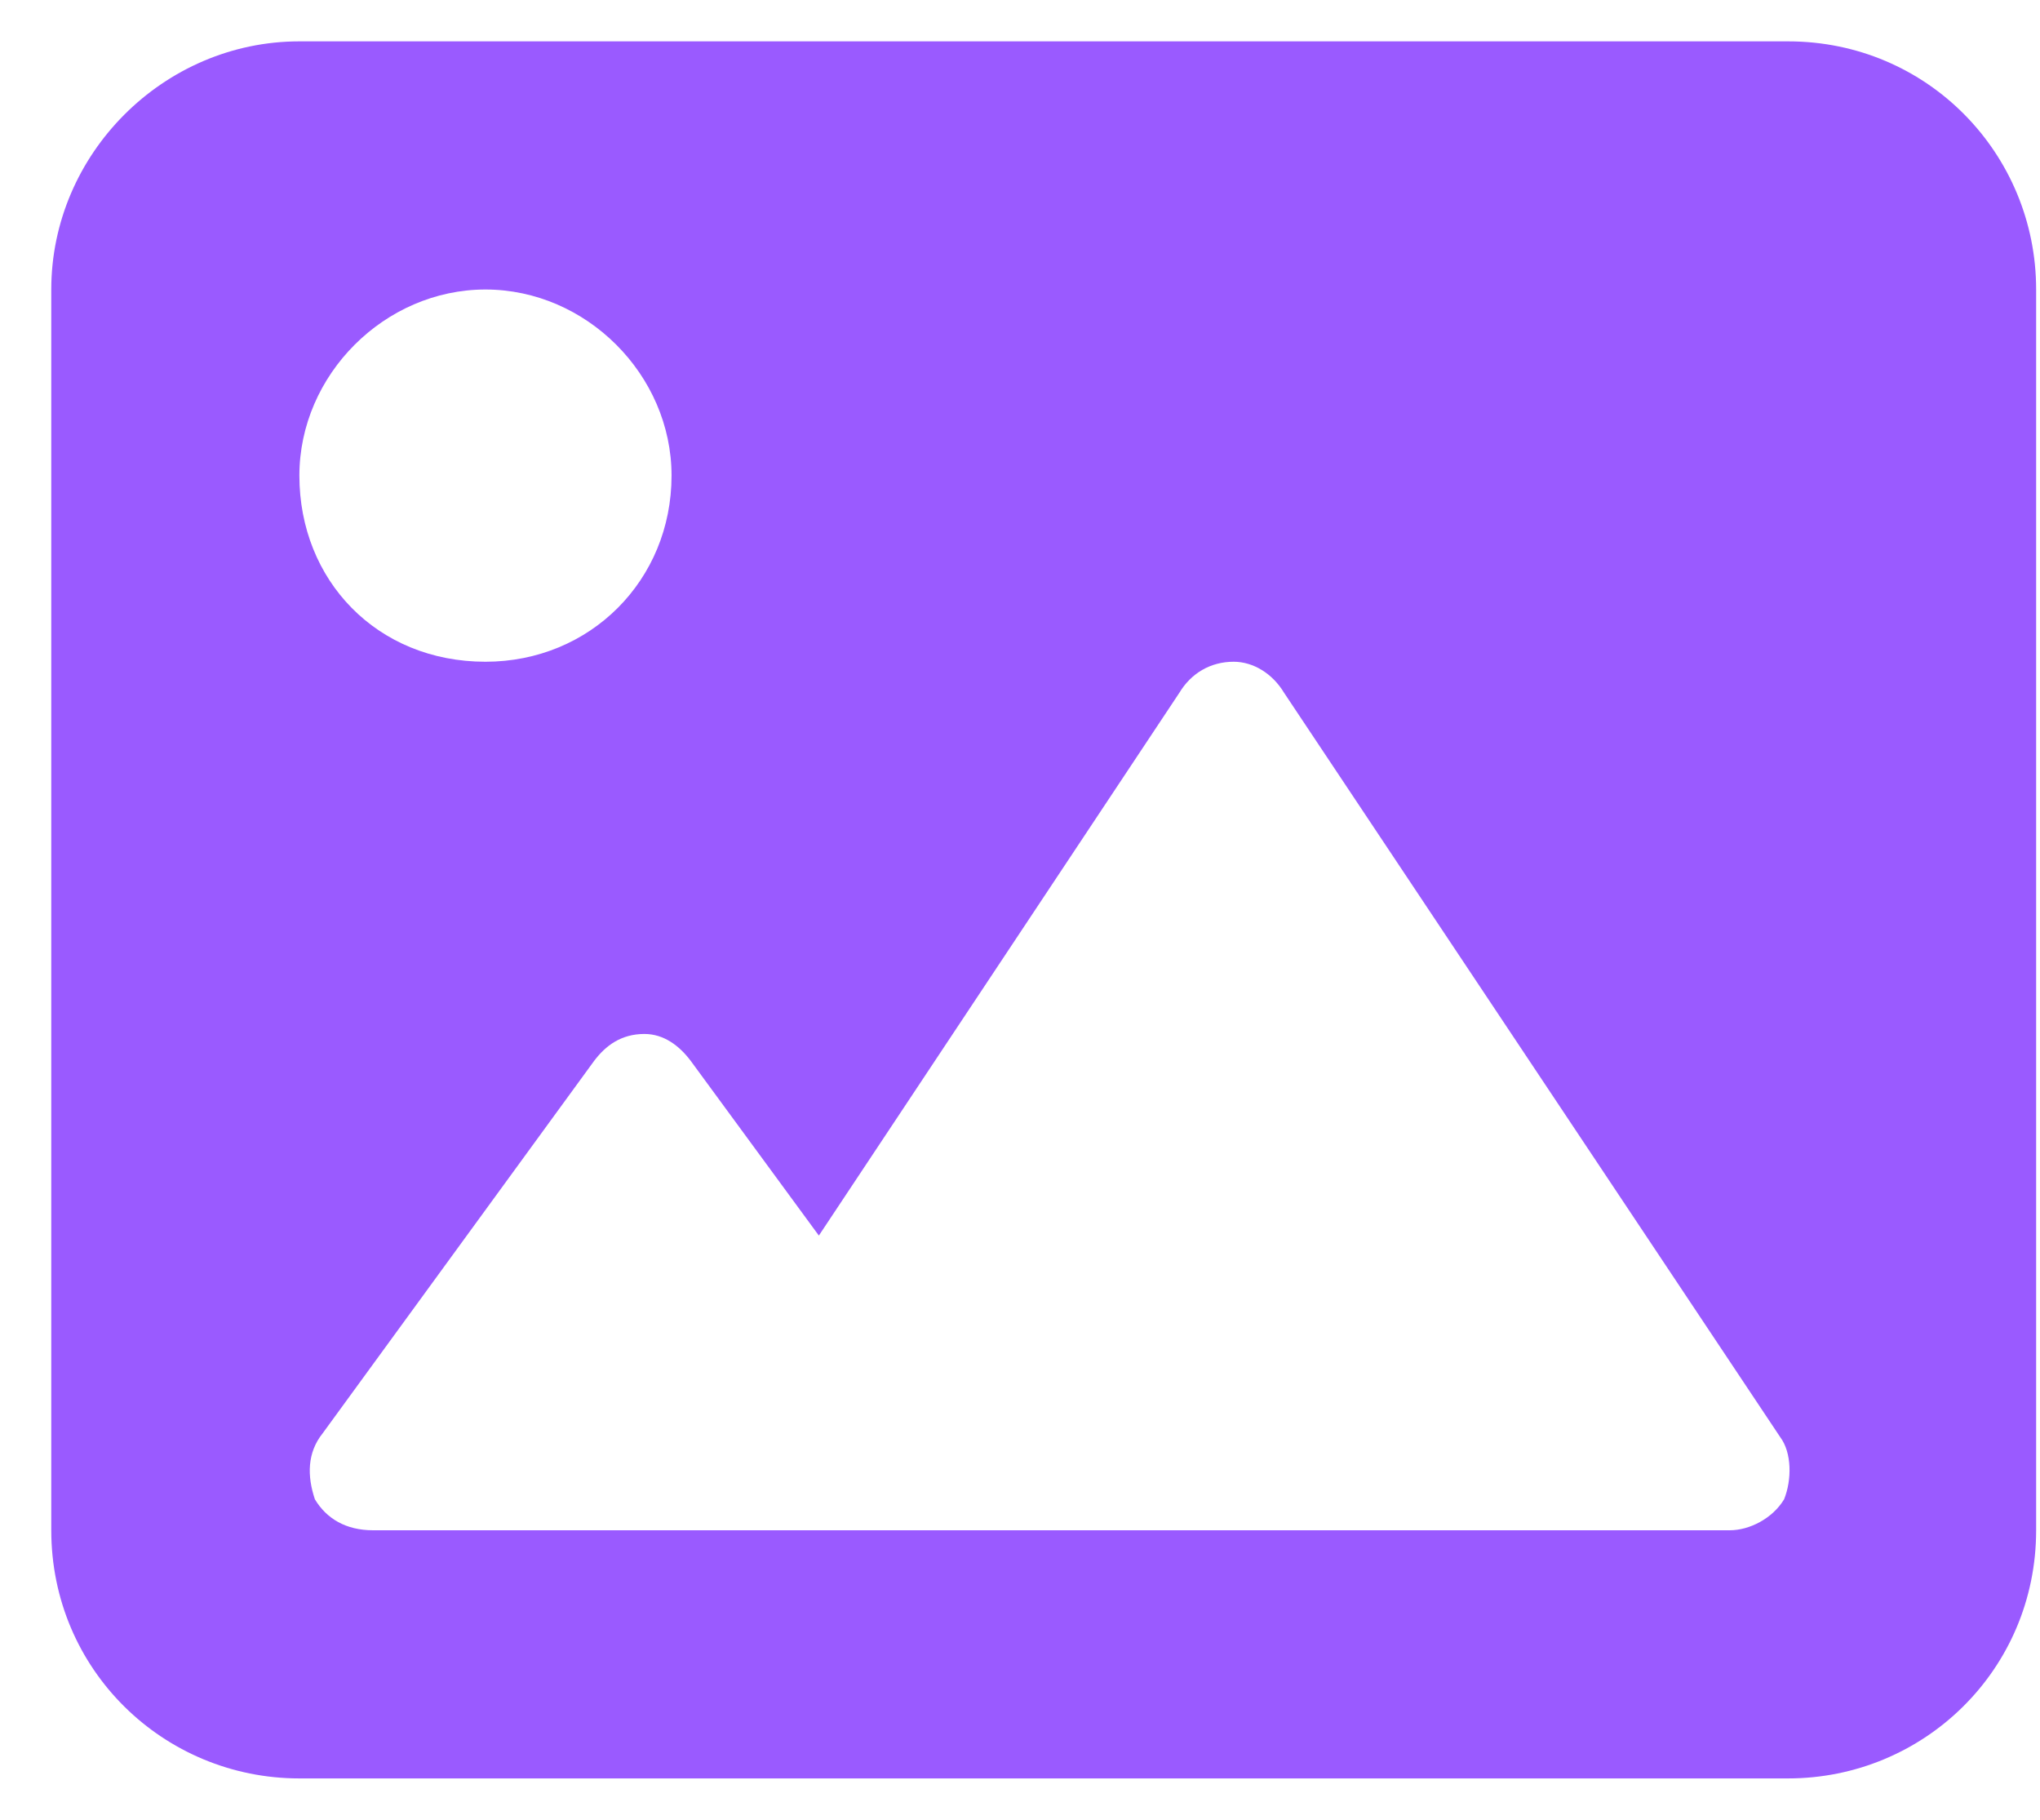
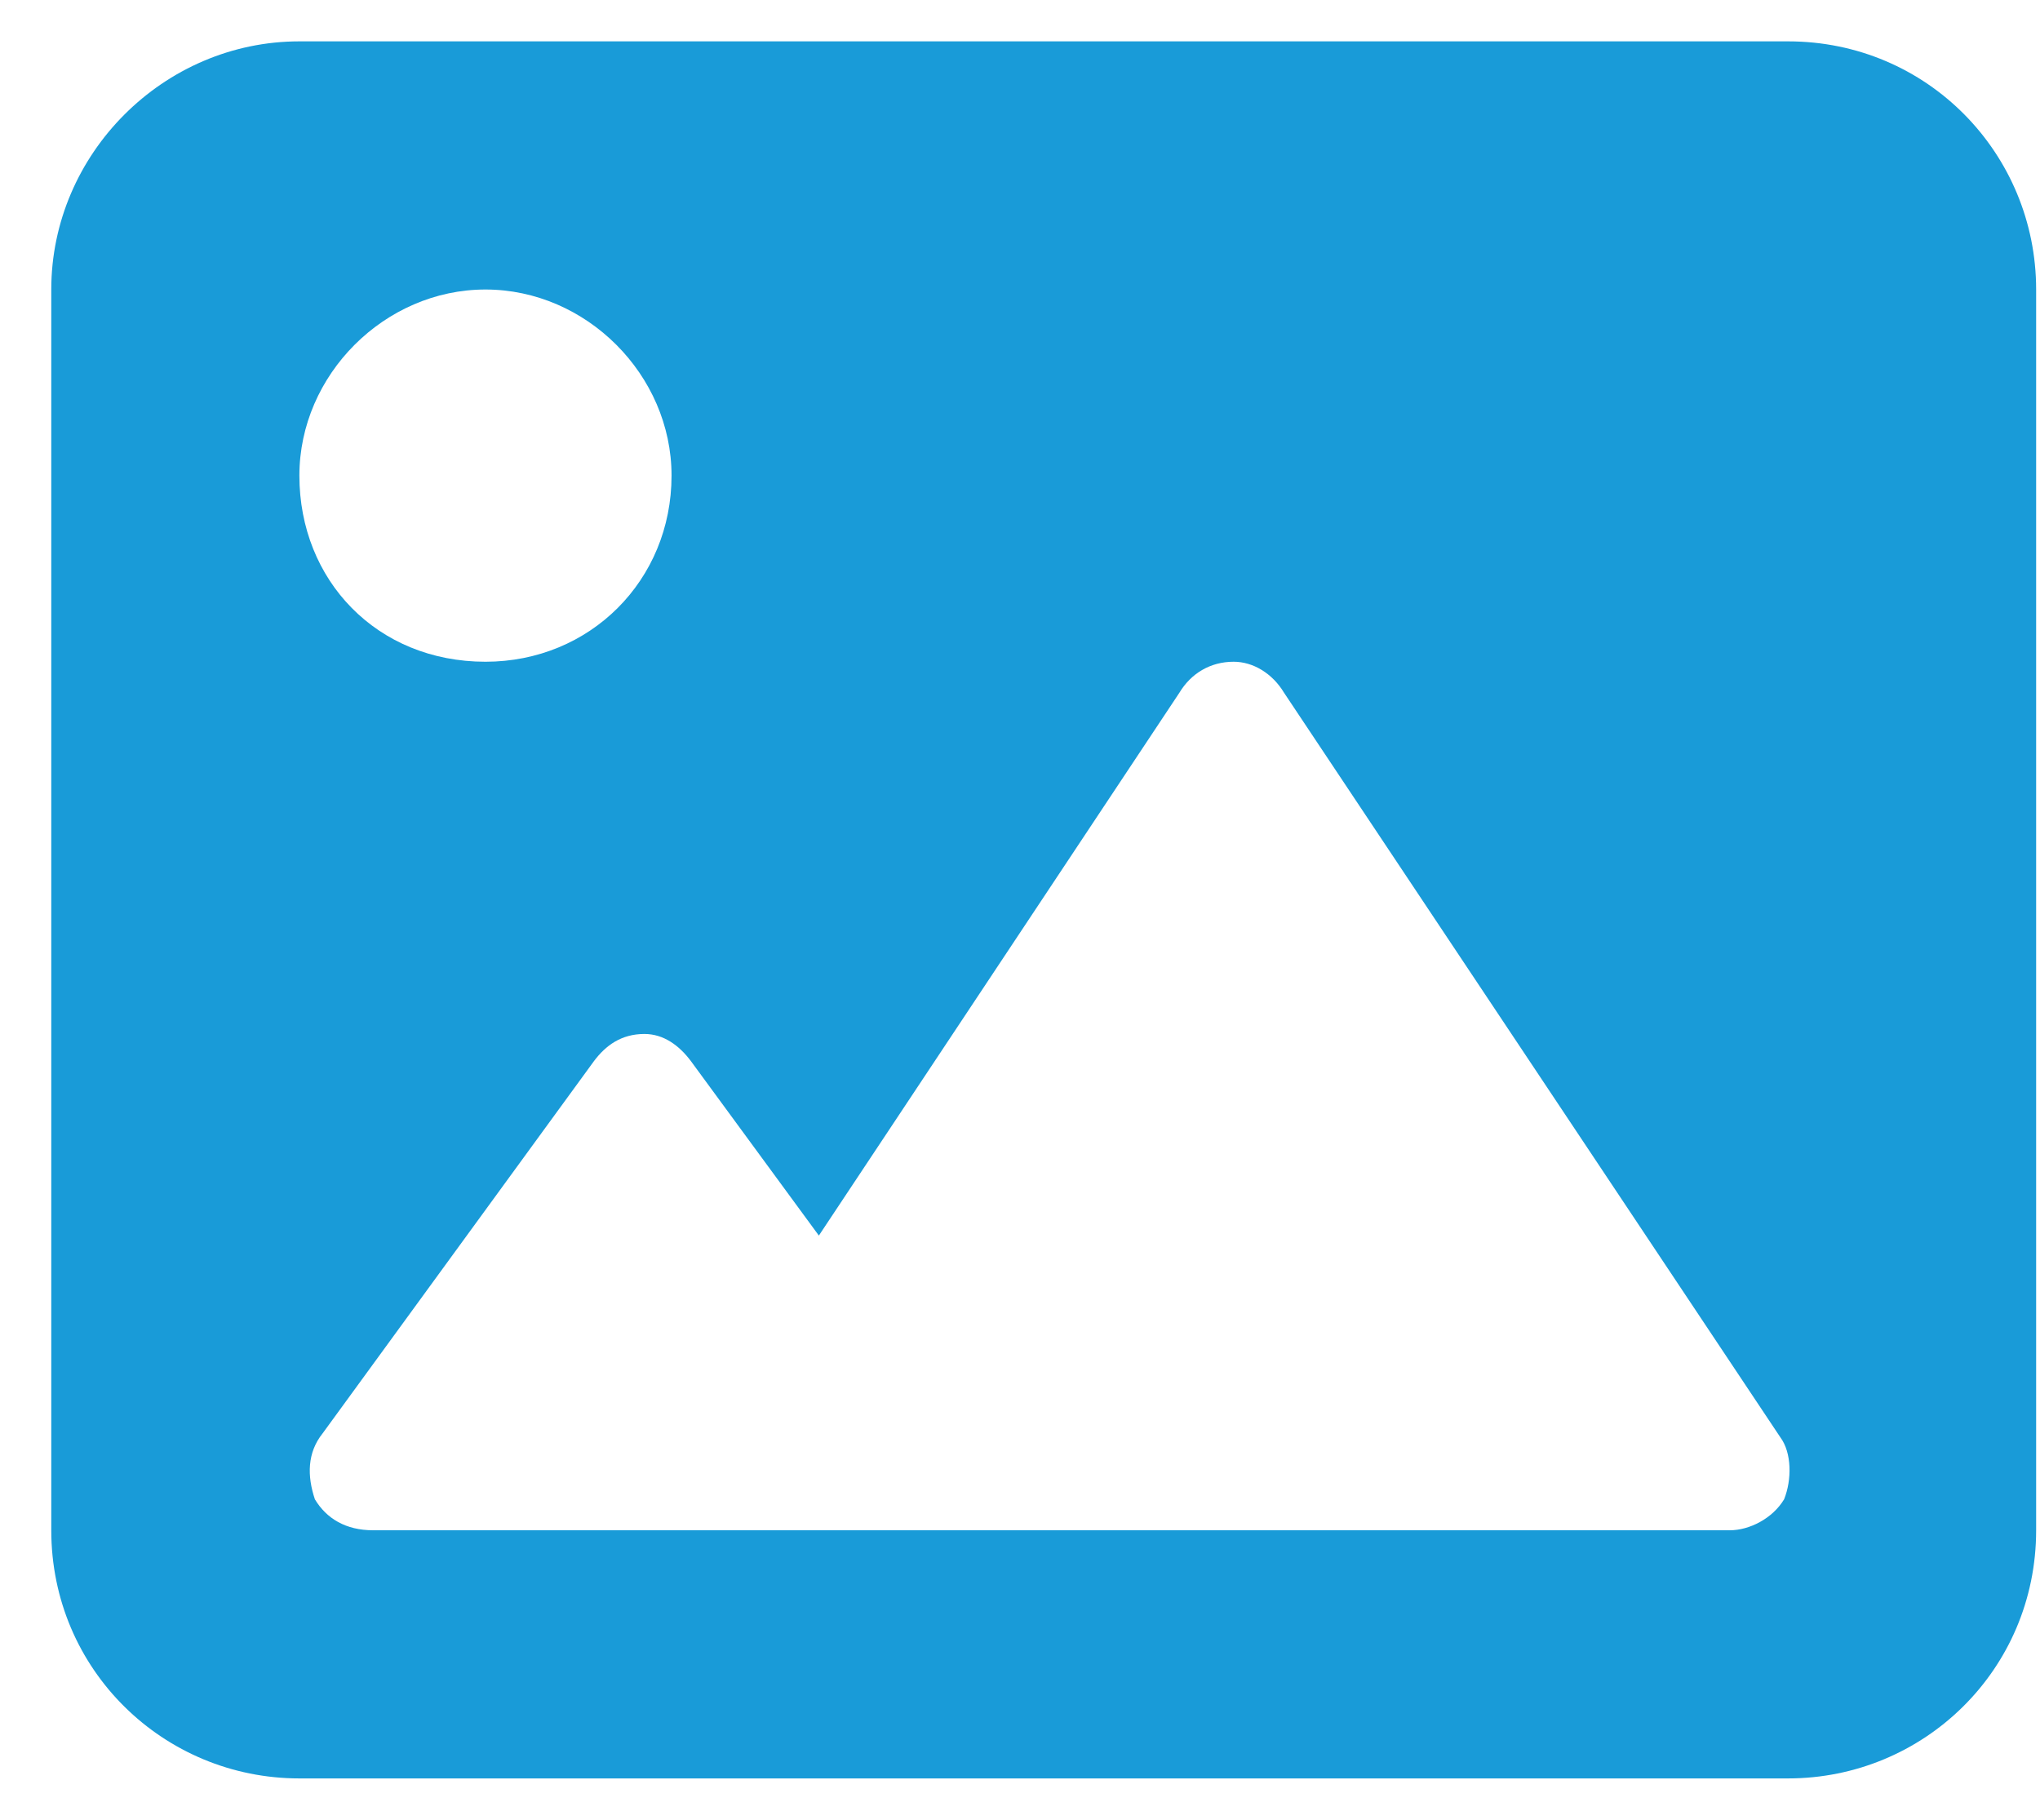
<svg xmlns="http://www.w3.org/2000/svg" width="37" height="33" viewBox="0 0 37 33" fill="none">
-   <path id="image" d="M32.43 0.75H5.43C2.969 0.75 0.93 2.789 0.93 5.25V27.75C0.93 30.281 2.969 32.25 5.43 32.25H32.43C34.891 32.25 36.93 30.281 36.93 27.75V5.25C36.93 2.789 34.961 0.75 32.43 0.75ZM8.805 5.25C10.633 5.25 12.18 6.797 12.18 8.625C12.18 10.523 10.703 12 8.805 12C6.836 12 5.43 10.523 5.43 8.625C5.43 6.797 6.977 5.25 8.805 5.25ZM32.359 27.188C32.148 27.539 31.727 27.75 31.375 27.75H6.766C6.273 27.75 5.922 27.539 5.711 27.188C5.57 26.766 5.57 26.344 5.852 25.992L10.773 19.242C10.984 18.961 11.266 18.75 11.688 18.75C12.039 18.75 12.32 18.961 12.531 19.242L14.852 22.406L21.391 12.562C21.602 12.211 21.953 12 22.375 12C22.727 12 23.078 12.211 23.289 12.562L32.289 26.062C32.5 26.344 32.5 26.836 32.359 27.188Z" fill="#9A5AFF" />
+   <path d="M32.43 0.75H5.43C2.969 0.75 0.93 2.789 0.93 5.25V27.75C0.93 30.281 2.969 32.25 5.43 32.25H32.43C34.891 32.25 36.93 30.281 36.93 27.75V5.25C36.93 2.789 34.961 0.75 32.43 0.75ZM8.805 5.25C10.633 5.25 12.18 6.797 12.18 8.625C12.18 10.523 10.703 12 8.805 12C6.836 12 5.43 10.523 5.43 8.625C5.43 6.797 6.977 5.25 8.805 5.25ZM32.359 27.188C32.148 27.539 31.727 27.75 31.375 27.75H6.766C6.273 27.75 5.922 27.539 5.711 27.188C5.57 26.766 5.57 26.344 5.852 25.992L10.773 19.242C10.984 18.961 11.266 18.75 11.688 18.75C12.039 18.75 12.32 18.961 12.531 19.242L14.852 22.406L21.391 12.562C21.602 12.211 21.953 12 22.375 12C22.727 12 23.078 12.211 23.289 12.562L32.289 26.062C32.5 26.344 32.5 26.836 32.359 27.188Z" fill="#199BD8" />
</svg>
